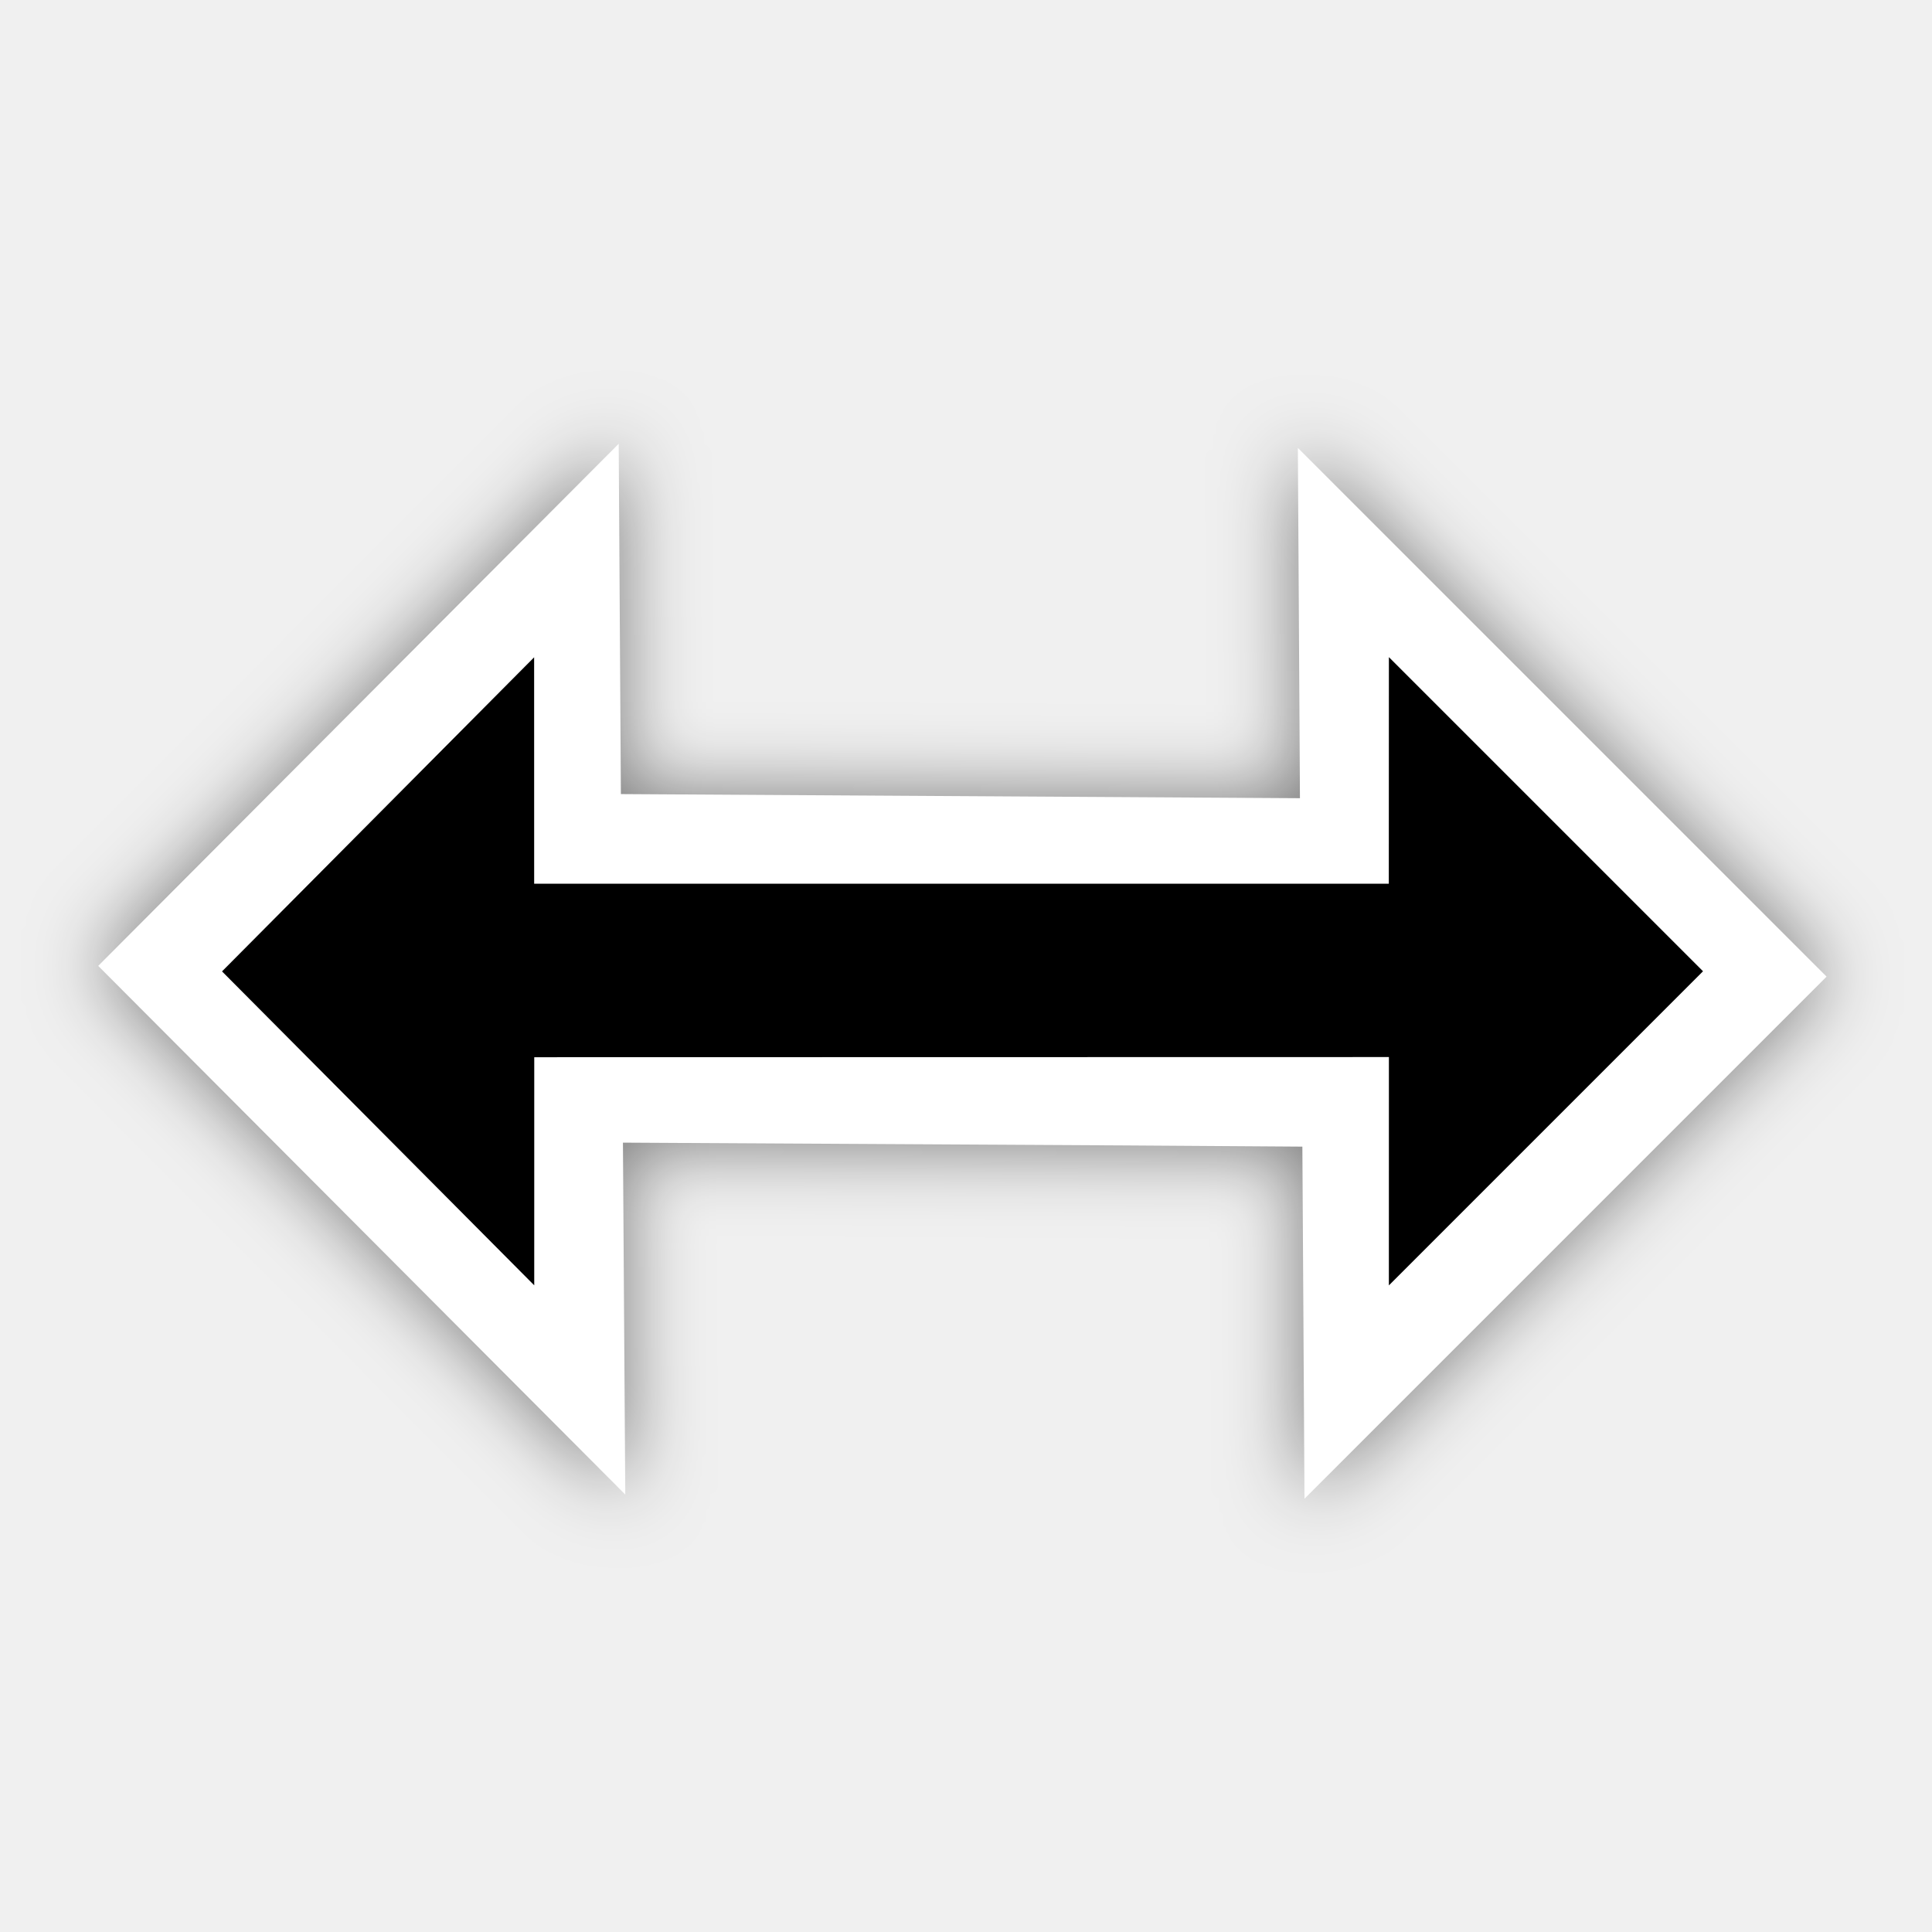
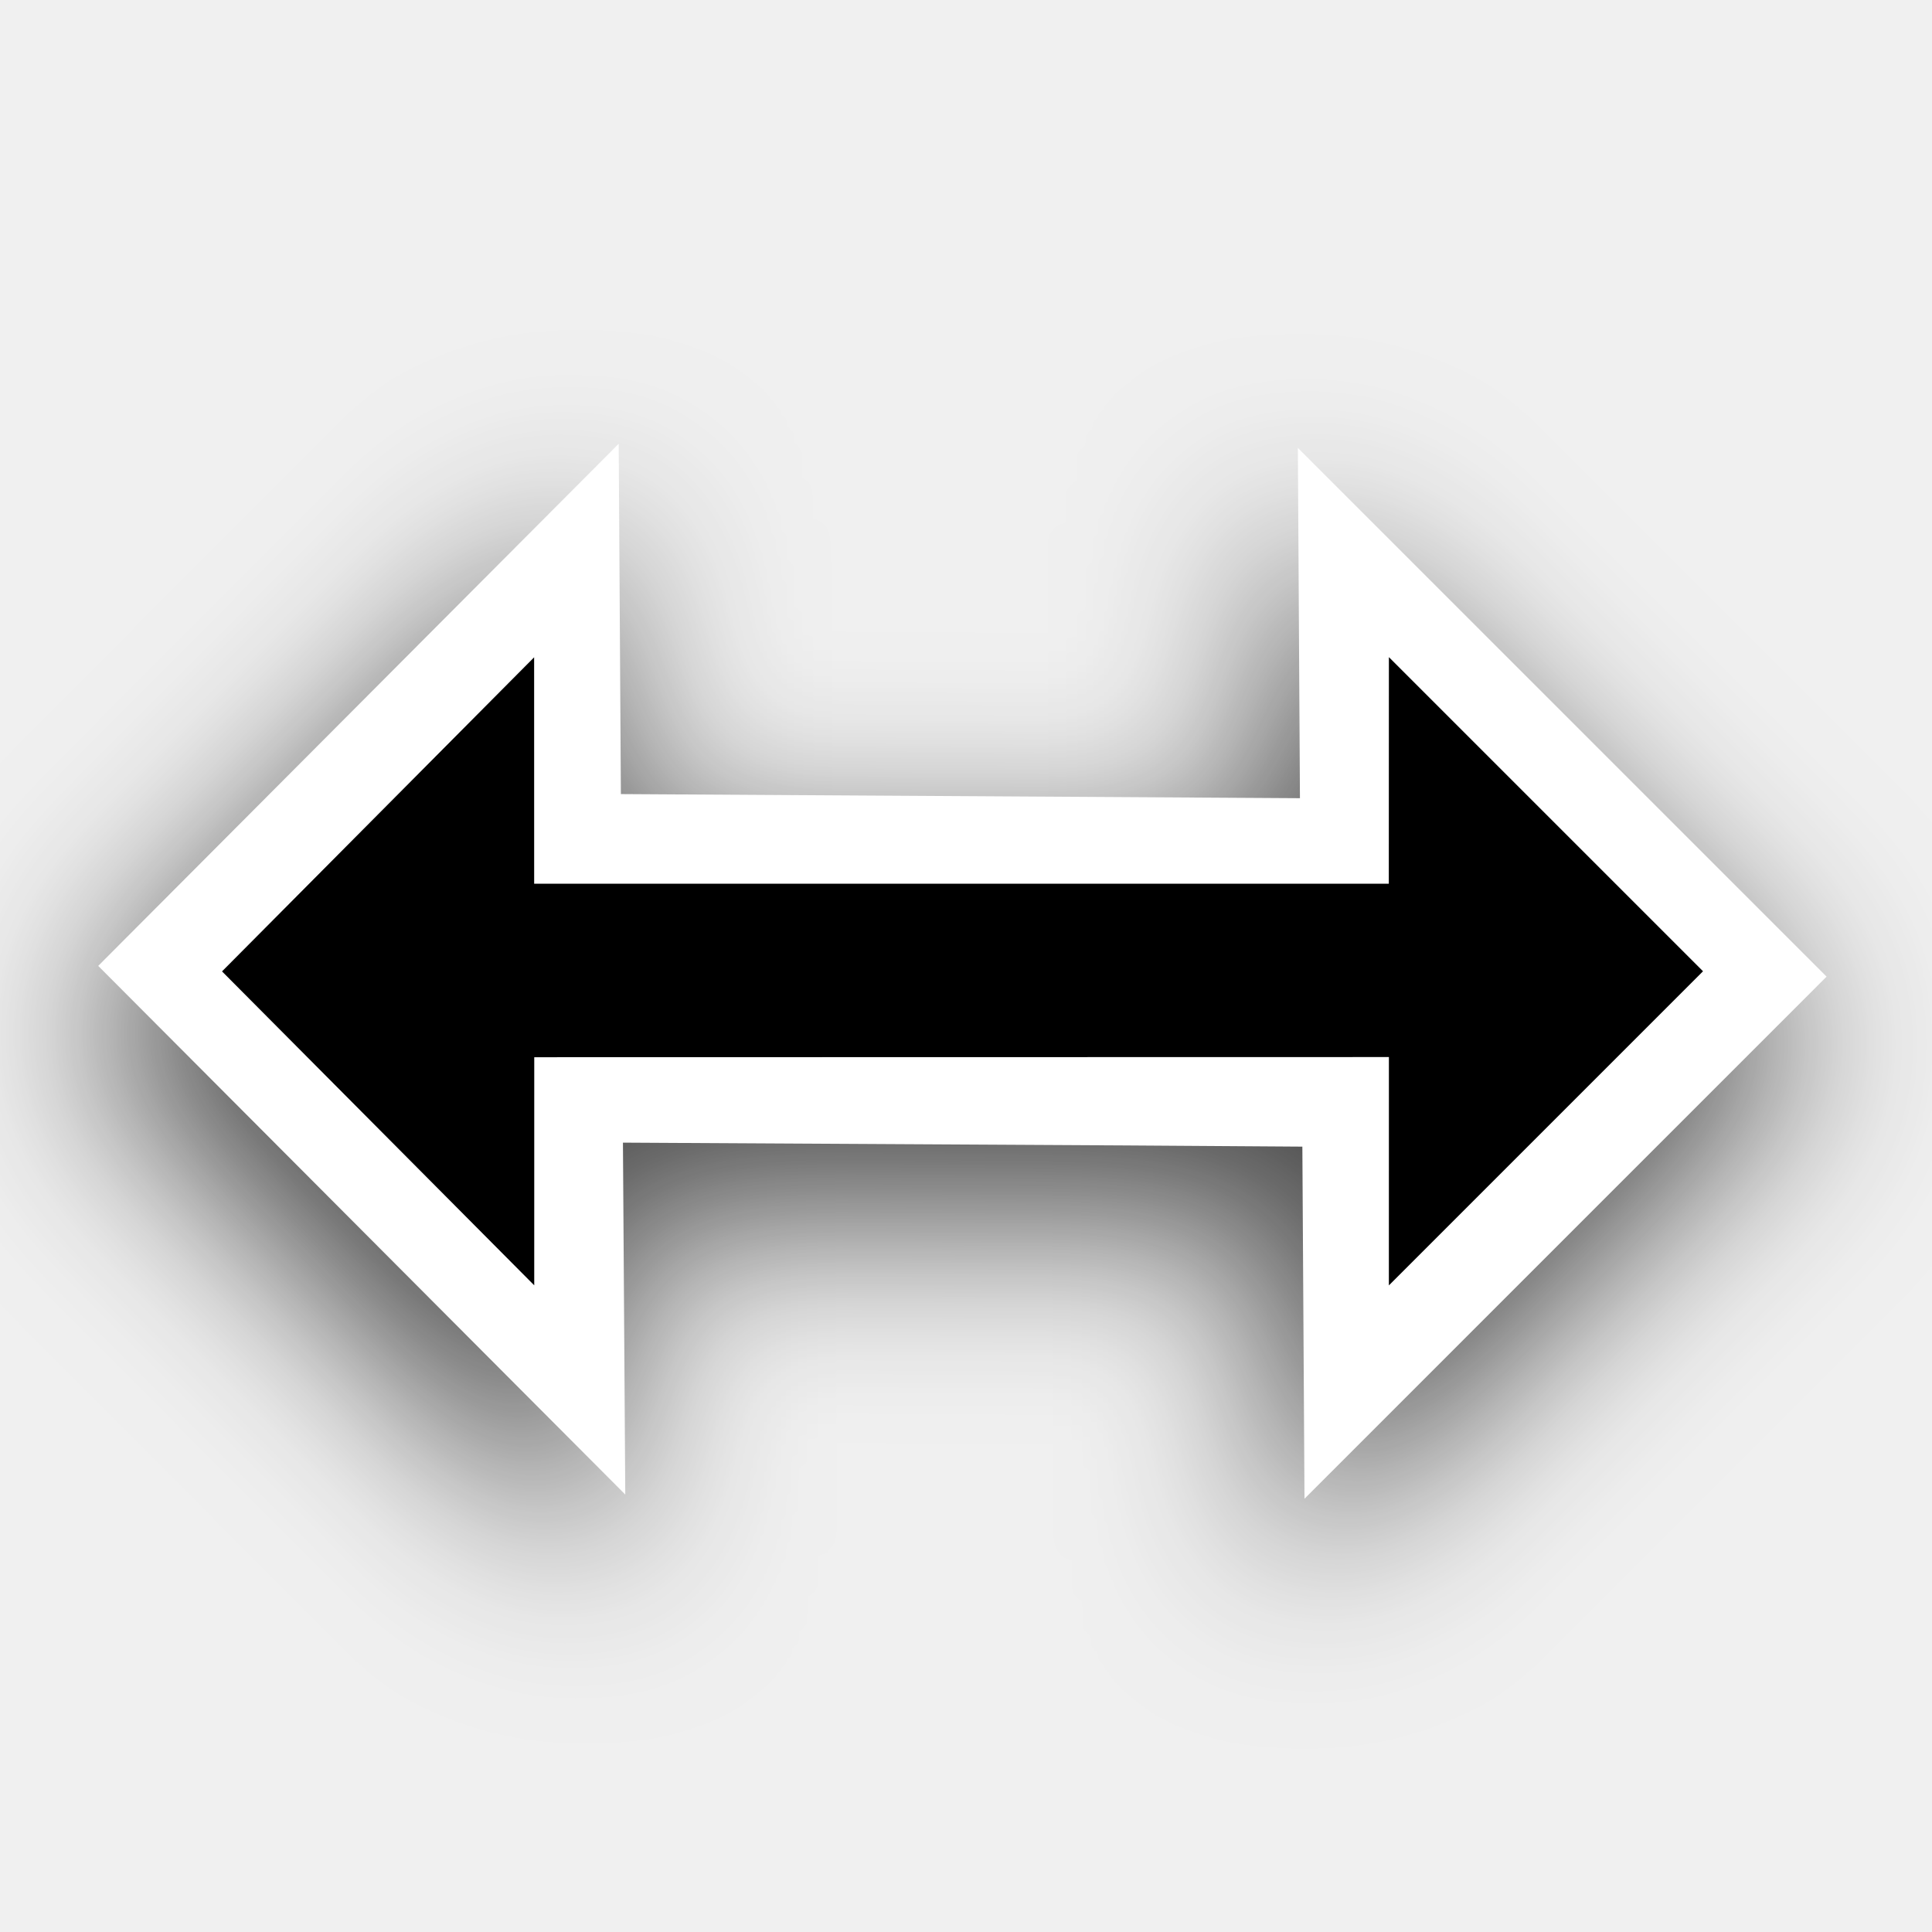
<svg xmlns="http://www.w3.org/2000/svg" width="200" height="200" viewBox="0 0 200 200" fill="none">
-   <g filter="url(#filter0_d)">
-     <path fill-rule="evenodd" clip-rule="evenodd" d="M64.274 82.203L64.048 45.94L10.167 99.989L64.728 154.715L64.487 118.286L116.685 118.576L134.82 118.699L135.041 155.148L189.088 101.1L134.355 46.367L134.569 82.629L64.274 82.203Z" fill="white" />
+   <g clip-path="url(#clip0)">
+     <g filter="url(#filter0_d)">
+       <path fill-rule="evenodd" clip-rule="evenodd" d="M64.274 82.203L64.048 45.94L10.167 99.989L64.728 154.715L64.487 118.286L116.685 118.576L134.82 118.699L135.041 155.148L189.088 101.1L134.355 46.367L134.569 82.629L64.274 82.203Z" fill="white" />
+     </g>
+     <path fill-rule="evenodd" clip-rule="evenodd" d="M55.297 91.484L55.293 68.044L22.984 100.558L55.304 133.057L55.306 109.443L143.779 109.426L143.776 133.065L176.296 100.545L143.778 68.027L143.769 91.48L55.297 91.484Z" fill="black" />
  </g>
-   <path fill-rule="evenodd" clip-rule="evenodd" d="M55.297 91.484L55.293 68.044L22.984 100.558L55.304 133.057L55.306 109.443L143.779 109.426L143.776 133.065L176.296 100.545L143.778 68.027L143.769 91.48L55.297 91.484Z" fill="black" />
  <defs>
-     <filter id="filter0_d" x="2.167" y="37.94" width="194.921" height="125.207" filterUnits="userSpaceOnUse" color-interpolation-filters="sRGB">
+     <filter id="filter0_d" x="-11.833" y="32.94" width="218.921" height="149.207" filterUnits="userSpaceOnUse" color-interpolation-filters="sRGB">
      <feFlood flood-opacity="0" result="BackgroundImageFix" />
      <feColorMatrix in="SourceAlpha" type="matrix" values="0 0 0 0 0 0 0 0 0 0 0 0 0 0 0 0 0 0 127 0" />
-       <feOffset />
-       <feGaussianBlur stdDeviation="4" />
-       <feColorMatrix type="matrix" values="0 0 0 0 0 0 0 0 0 0 0 0 0 0 0 0 0 0 0.5 0" />
+       <feOffset dx="-2" dy="7" />
+       <feGaussianBlur stdDeviation="10" />
+       <feColorMatrix type="matrix" values="0 0 0 0 0 0 0 0 0 0 0 0 0 0 0 0 0 0 0.7 0" />
      <feBlend mode="normal" in2="BackgroundImageFix" result="effect1_dropShadow" />
      <feBlend mode="normal" in="SourceGraphic" in2="effect1_dropShadow" result="shape" />
    </filter>
+     <clipPath id="clip0">
+       <rect width="200" height="200" fill="white" />
+     </clipPath>
  </defs>
</svg>
